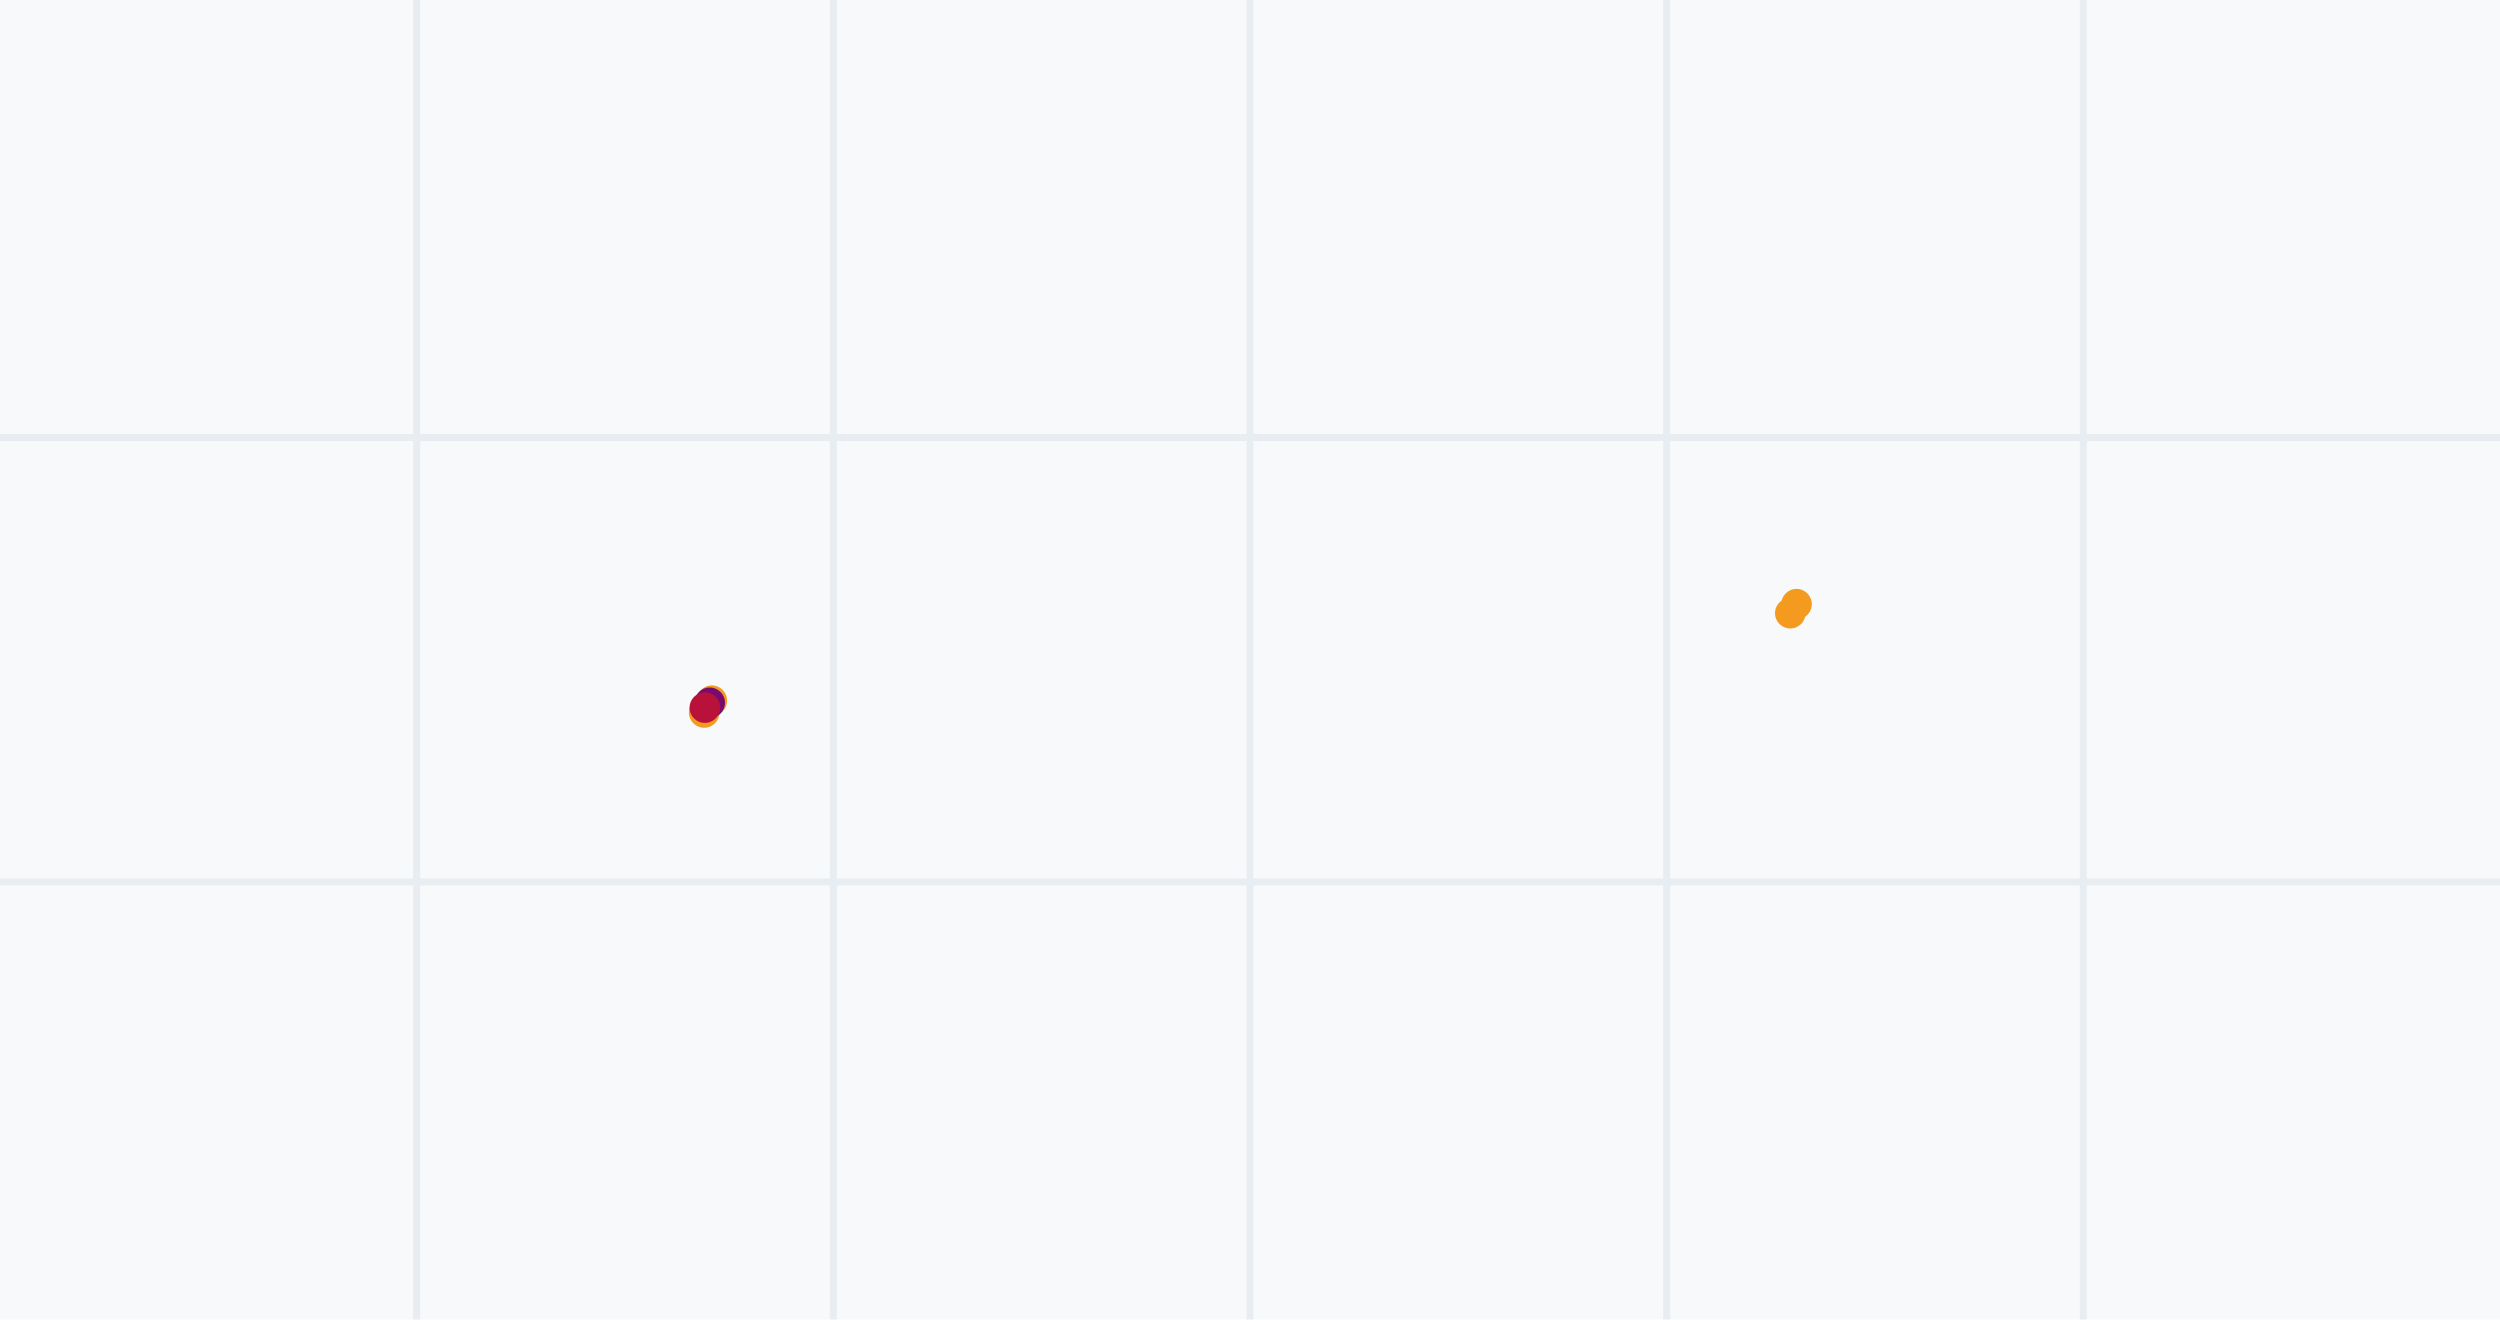
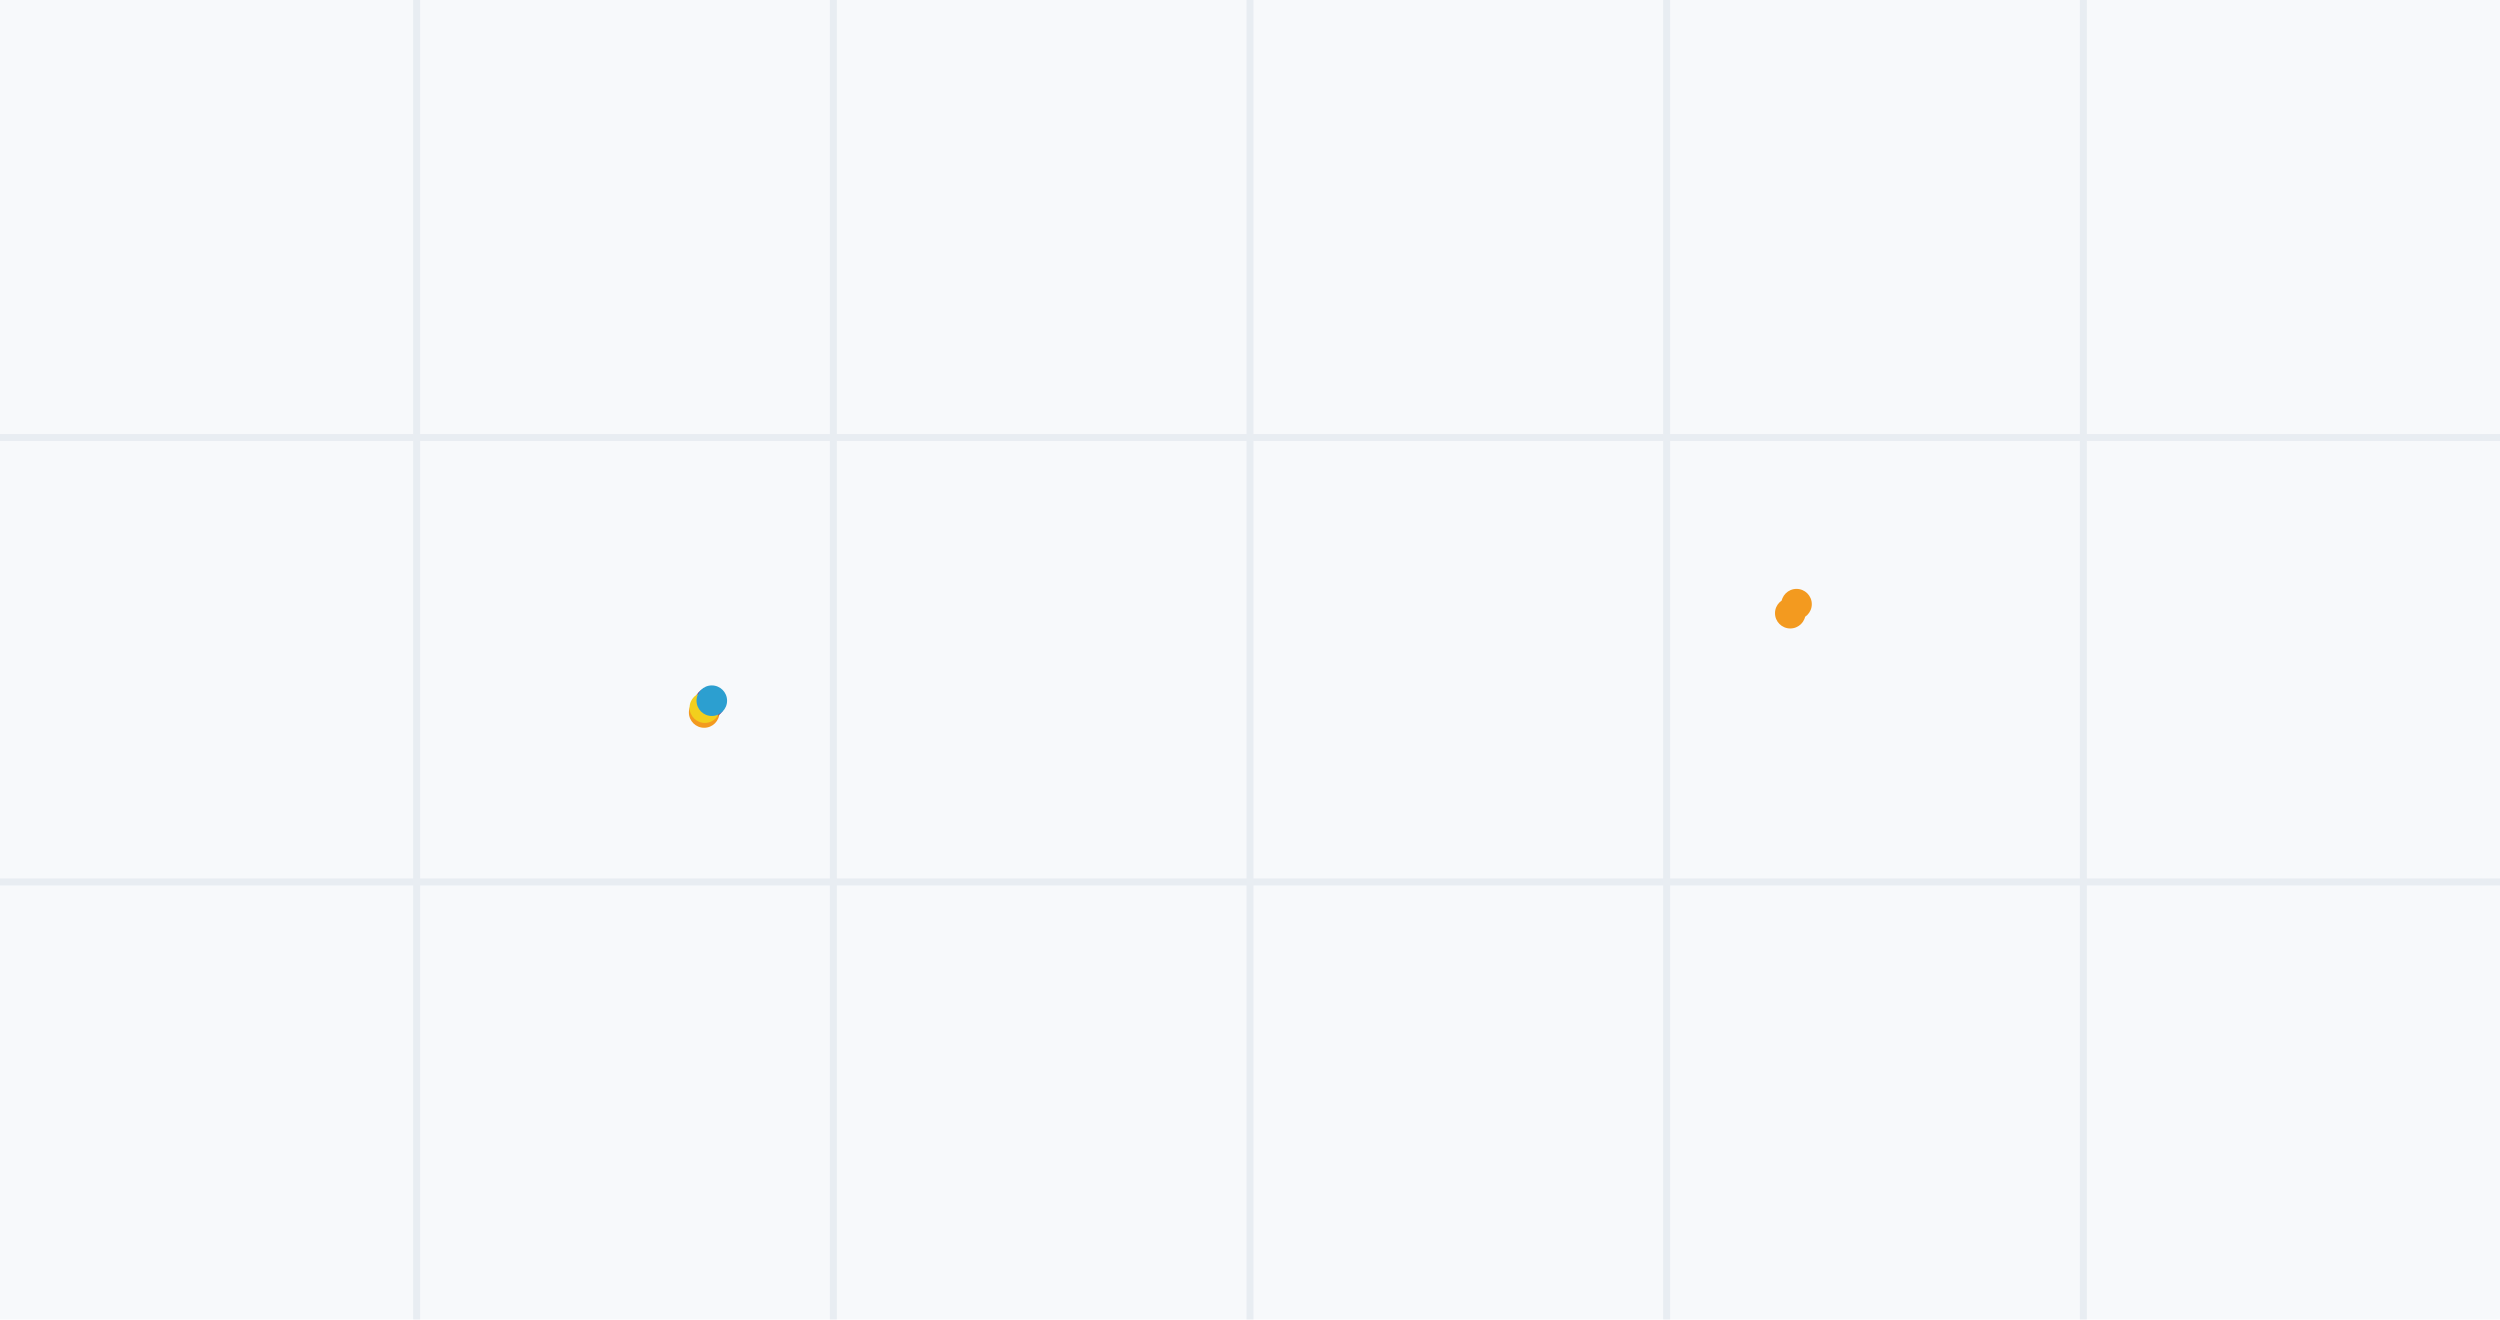
<svg xmlns="http://www.w3.org/2000/svg" viewBox="0 0 360 190" width="360" height="190" role="img" aria-label="drill plan">
  <rect width="360" height="190" fill="#f7f9fb" />
  <line x1="60" y1="0" x2="60" y2="190" stroke="#e8edf2" />
  <line x1="120" y1="0" x2="120" y2="190" stroke="#e8edf2" />
  <line x1="180" y1="0" x2="180" y2="190" stroke="#e8edf2" />
  <line x1="240" y1="0" x2="240" y2="190" stroke="#e8edf2" />
  <line x1="300" y1="0" x2="300" y2="190" stroke="#e8edf2" />
  <line x1="0" y1="63" x2="360" y2="63" stroke="#e8edf2" />
  <line x1="0" y1="127" x2="360" y2="127" stroke="#e8edf2" />
  <path d="M101.3 103.0L101.3 103.0" stroke="#b9c3cd" stroke-width="1.5" fill="none" stroke-linecap="round" />
-   <path d="M257.8 88.3L257.8 88.3M258.7 87.0L258.7 87.0M101.4 102.6L101.4 102.6M102.5 100.9L102.5 100.9" stroke="#f39a1f" stroke-width="2.6" fill="none" stroke-linecap="round" opacity=".95" />
+   <path d="M257.8 88.3L257.8 88.3M258.7 87.0L258.7 87.0M101.4 102.6L101.4 102.6" stroke="#f39a1f" stroke-width="2.6" fill="none" stroke-linecap="round" opacity=".95" />
  <path d="M102.2 101.2L102.2 101.2" stroke="#7a0b6e" stroke-width="2.6" fill="none" stroke-linecap="round" opacity=".95" />
-   <path d="M101.5 101.9L101.5 101.9" stroke="#b8123a" stroke-width="2.6" fill="none" stroke-linecap="round" opacity=".95" />
-   <path d="M255.6 88.3a2.2 2.2 0 1 0 4.4 0a2.2 2.2 0 1 0-4.4 0M256.5 87.0a2.2 2.2 0 1 0 4.4 0a2.2 2.2 0 1 0-4.4 0M99.2 102.6a2.2 2.2 0 1 0 4.4 0a2.2 2.2 0 1 0-4.4 0M100.3 100.9a2.2 2.2 0 1 0 4.4 0a2.2 2.2 0 1 0-4.4 0" fill="#f39a1f" />
+   <path d="M101.5 101.9L101.5 101.9" stroke="#f2cf1d" stroke-width="2.6" fill="none" stroke-linecap="round" opacity=".95" />
+   <path d="M102.5 100.9L102.5 100.9" stroke="#2c9fd0" stroke-width="2.6" fill="none" stroke-linecap="round" opacity=".95" />
+   <path d="M255.6 88.3a2.2 2.2 0 1 0 4.4 0a2.2 2.2 0 1 0-4.4 0M256.5 87.0a2.2 2.2 0 1 0 4.4 0a2.2 2.2 0 1 0-4.4 0M99.2 102.6a2.2 2.2 0 1 0 4.4 0a2.2 2.2 0 1 0-4.4 0" fill="#f39a1f" />
  <path d="M100.0 101.2a2.2 2.2 0 1 0 4.4 0a2.2 2.2 0 1 0-4.4 0" fill="#7a0b6e" />
-   <path d="M99.3 101.9a2.2 2.2 0 1 0 4.4 0a2.2 2.2 0 1 0-4.4 0" fill="#b8123a" />
+   <path d="M99.3 101.9a2.2 2.2 0 1 0 4.4 0a2.2 2.2 0 1 0-4.4 0" fill="#f2cf1d" />
+   <path d="M100.3 100.9a2.2 2.2 0 1 0 4.4 0a2.2 2.2 0 1 0-4.4 0" fill="#2c9fd0" />
</svg>
